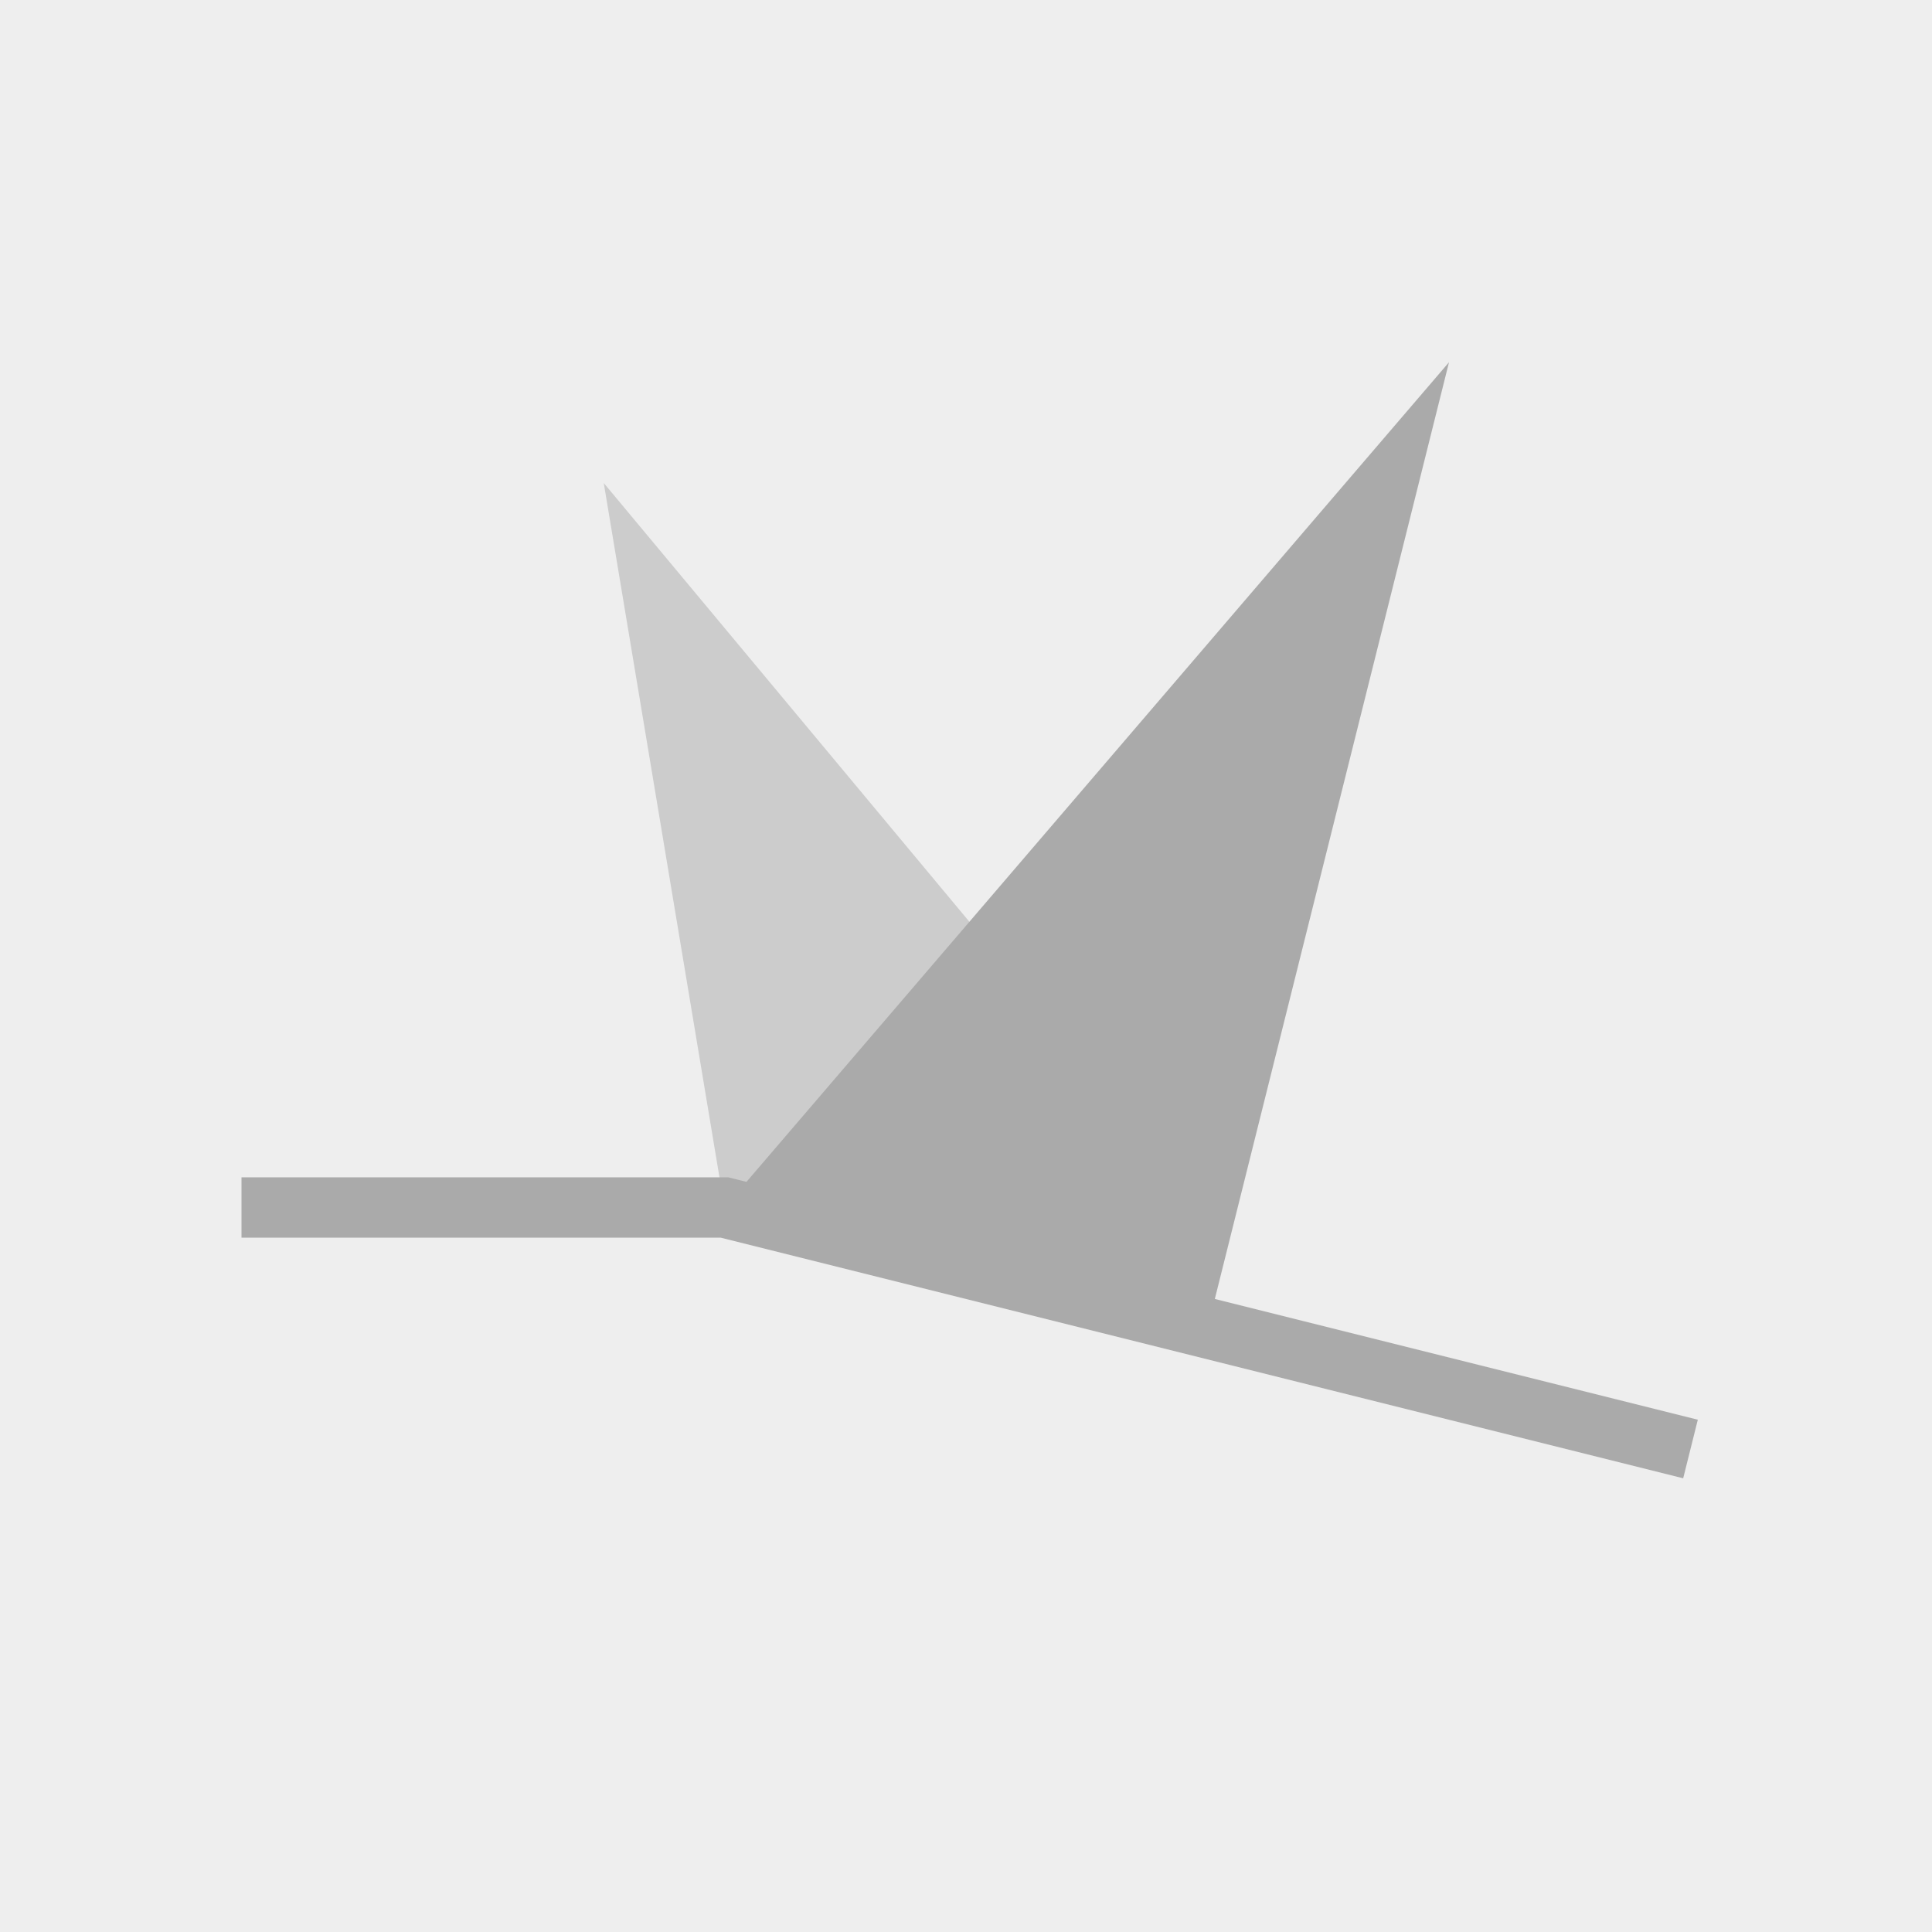
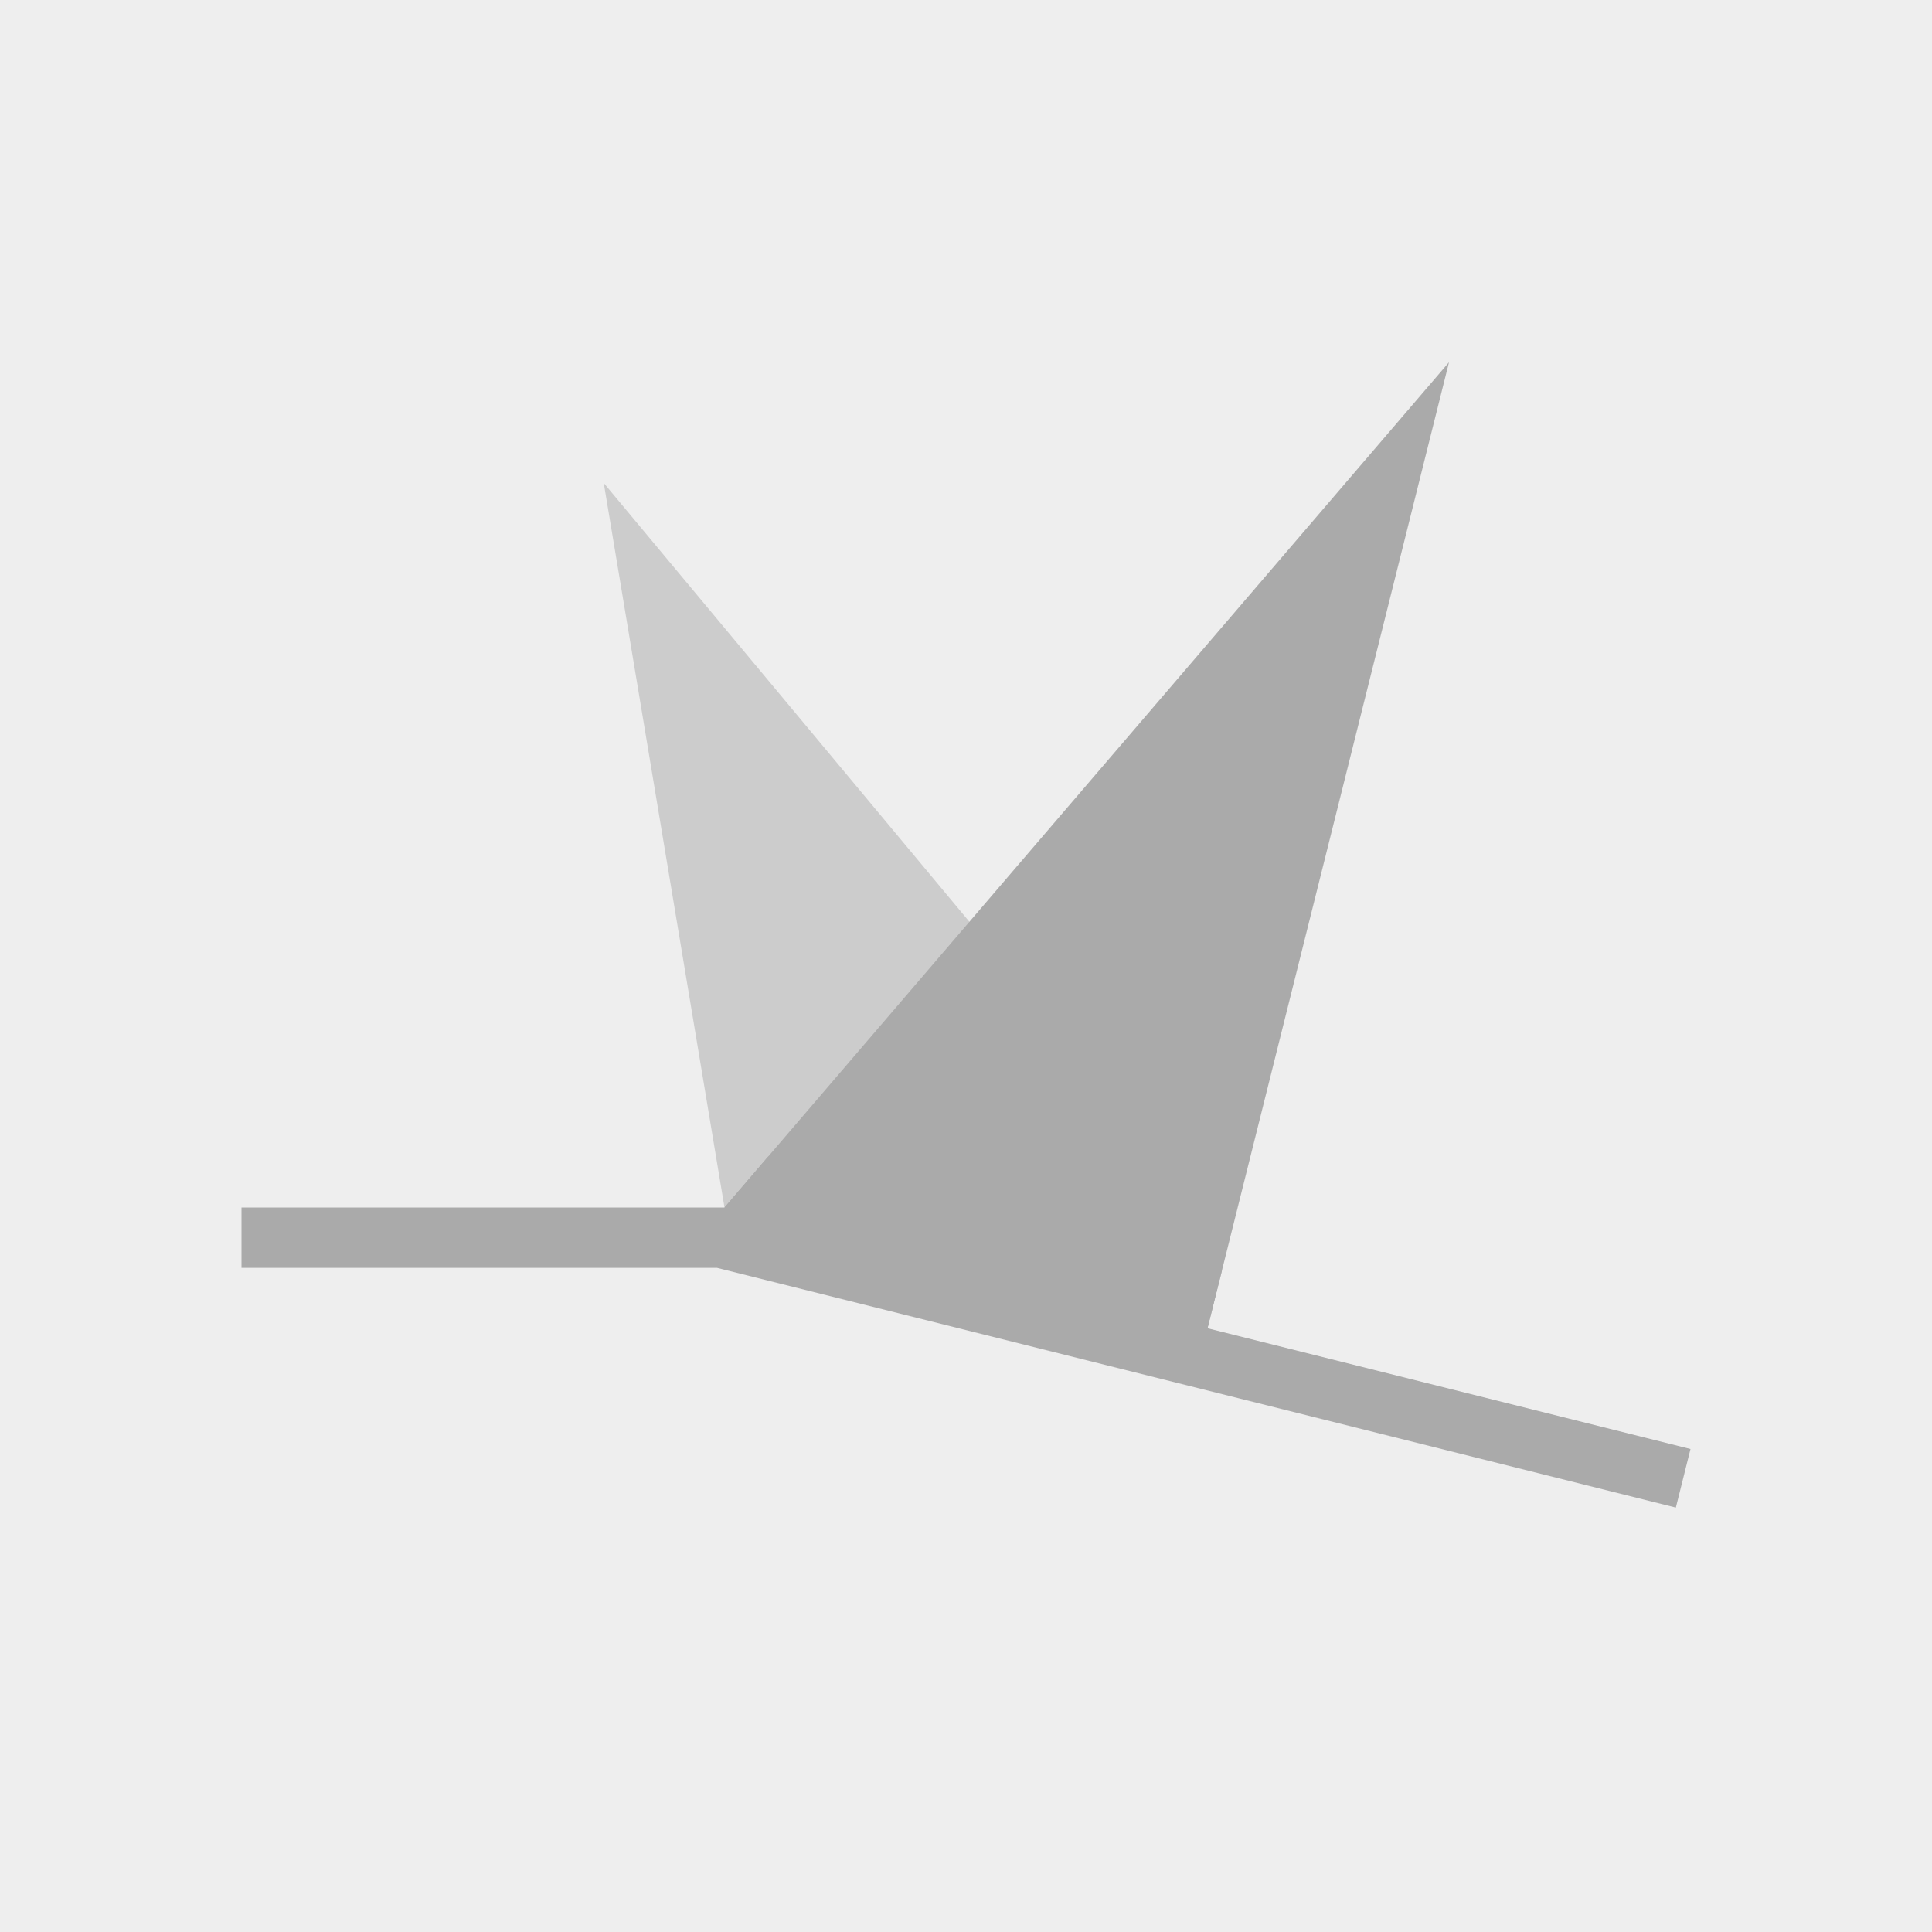
<svg xmlns="http://www.w3.org/2000/svg" viewBox="0 0 16 16">
+   <defs>
+     <clipPath id="silhouette">
+       <path d="M0 10L6 10L14 12L16 12L16 16L0 16ZM6 10L12 3L10 11Z" />
+     </clipPath>
+   </defs>
  <rect width="16" height="16" fill="#eee" />
  <polygon fill="#ccc" points="6,10 5,4 10,10" />
-   <polygon fill="#aaa" points="6,10 12,3 10,11" />
-   <polyline fill="none" stroke="#aaa" stroke-width=".5" points="2,10 6,10 14,12" />
+   <g clip-path="url(#silhouette)">
+     <polygon fill="#aaa" points="6,10 12,3 10,11" />
+     <polyline fill="none" stroke="#aaa" stroke-width="1" points="2,10 6,10 14,12" />
+   </g>
</svg>
